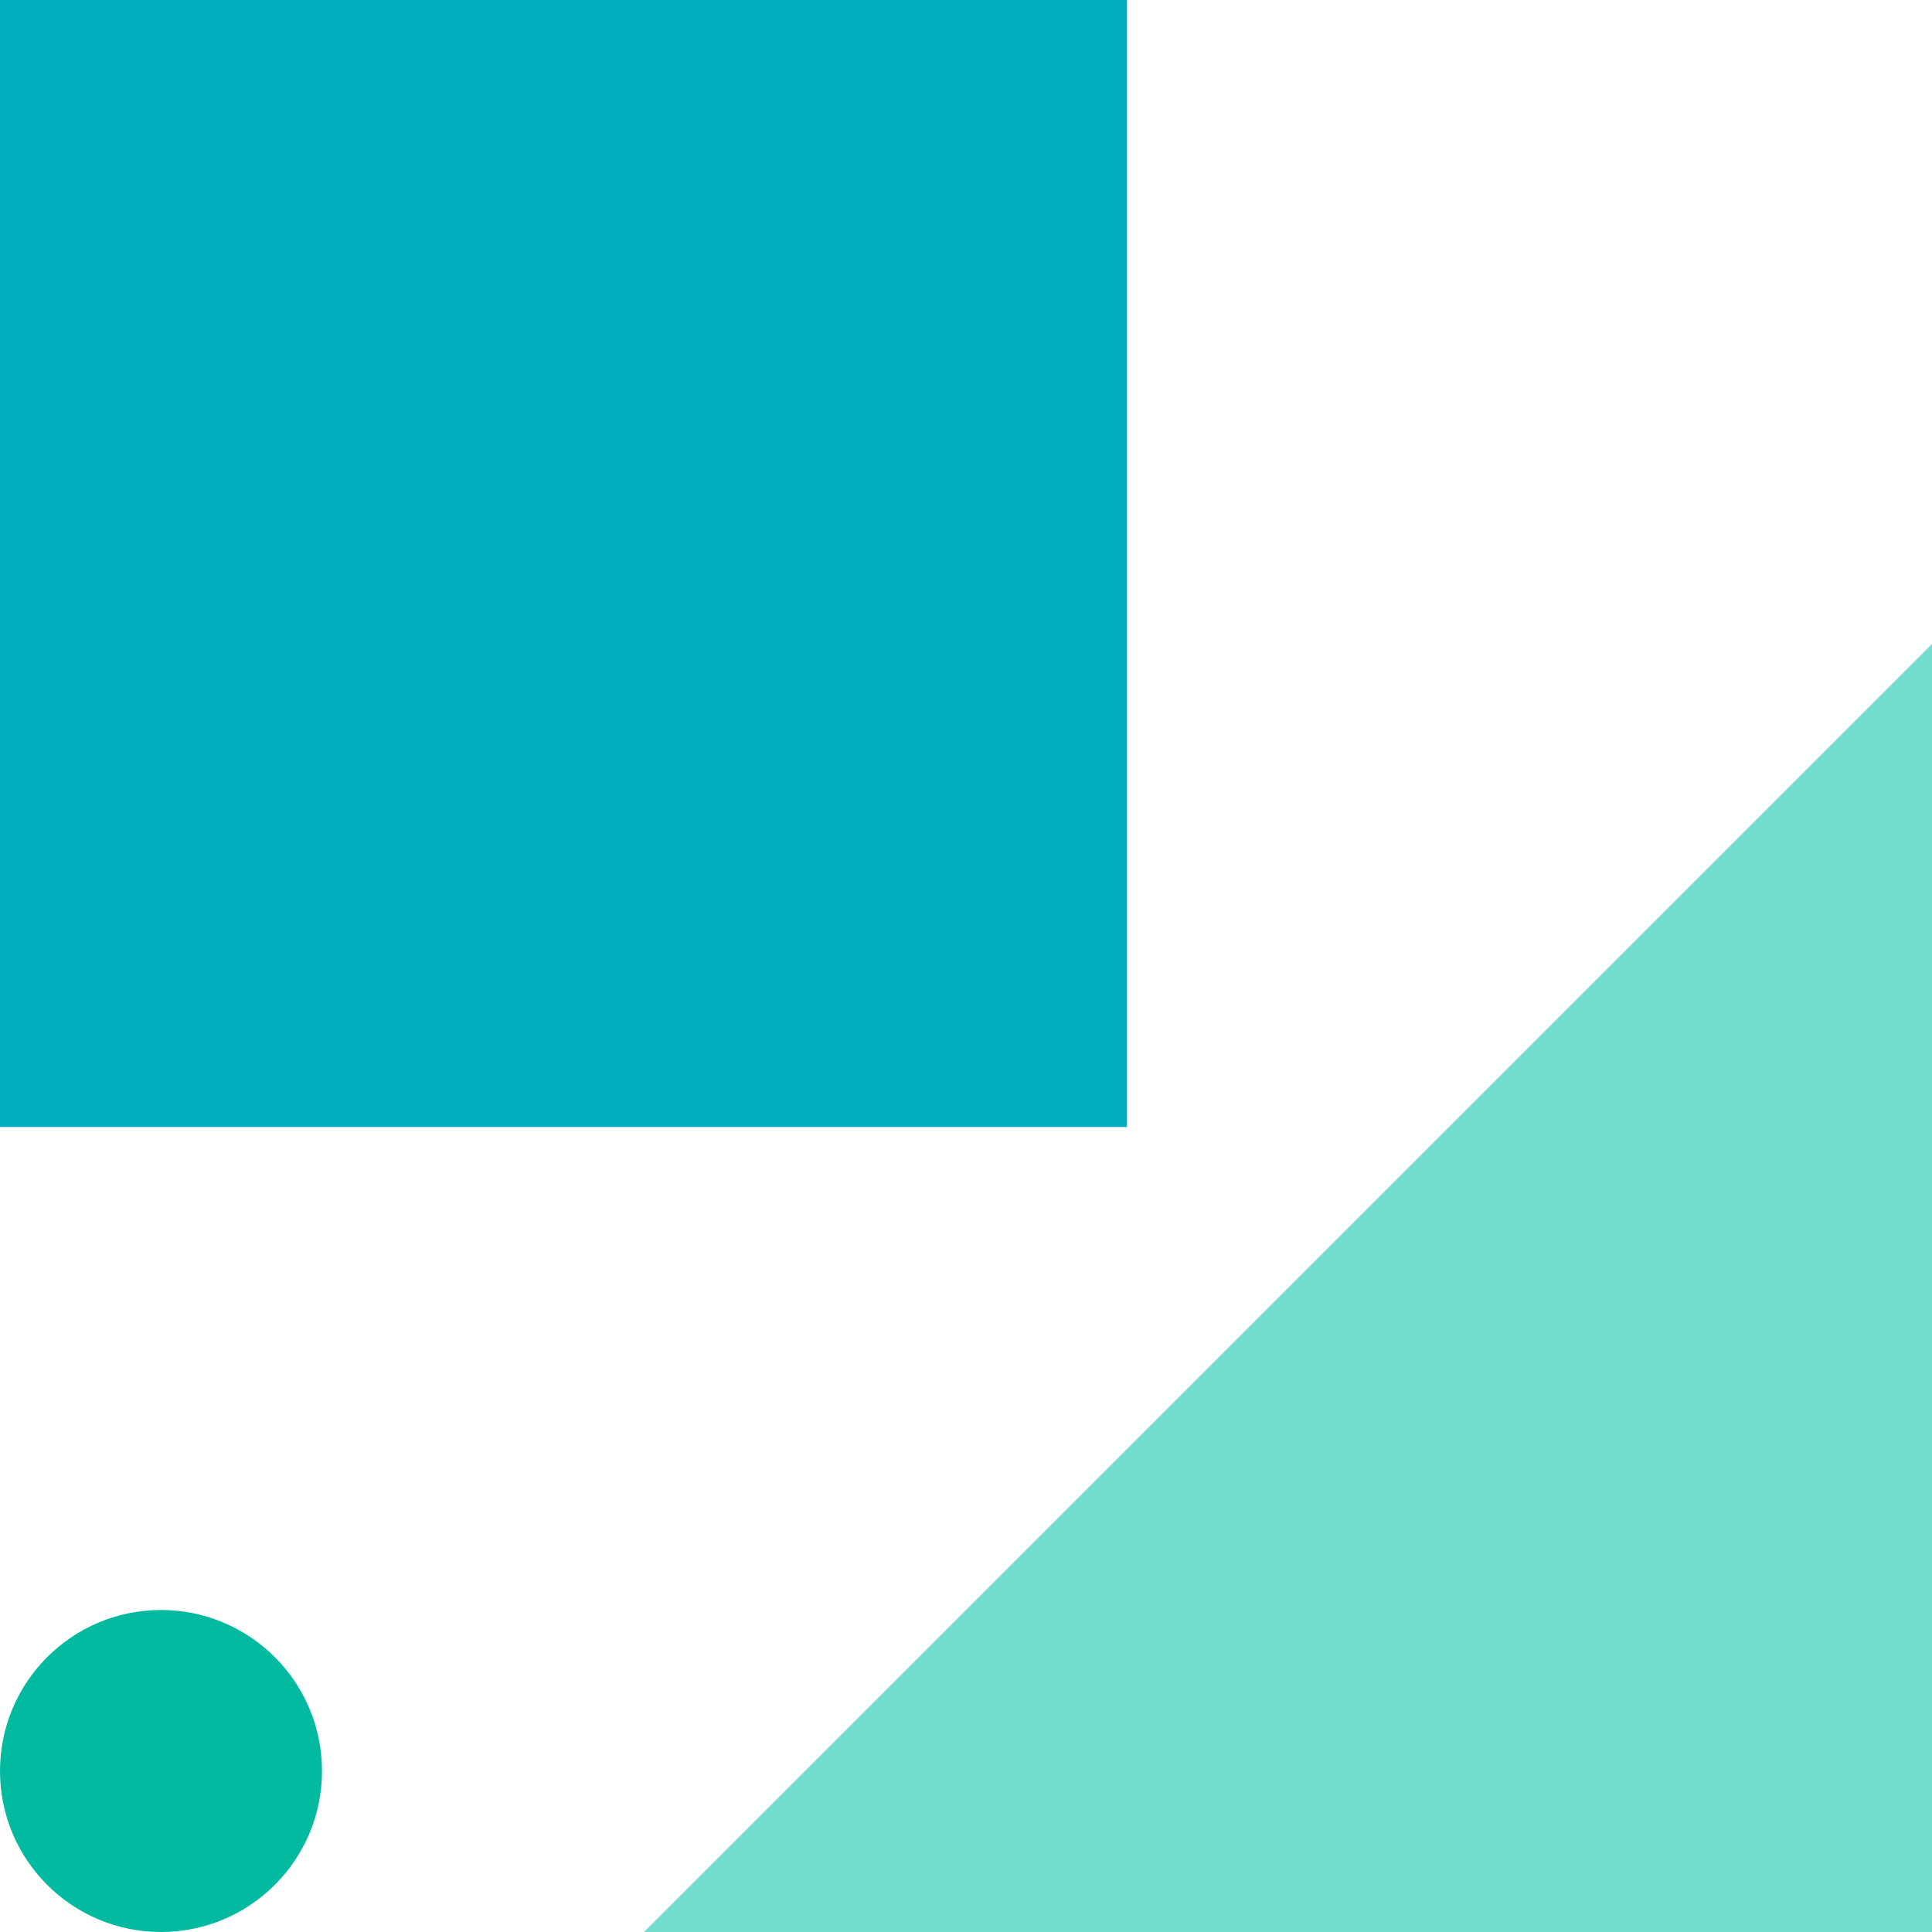
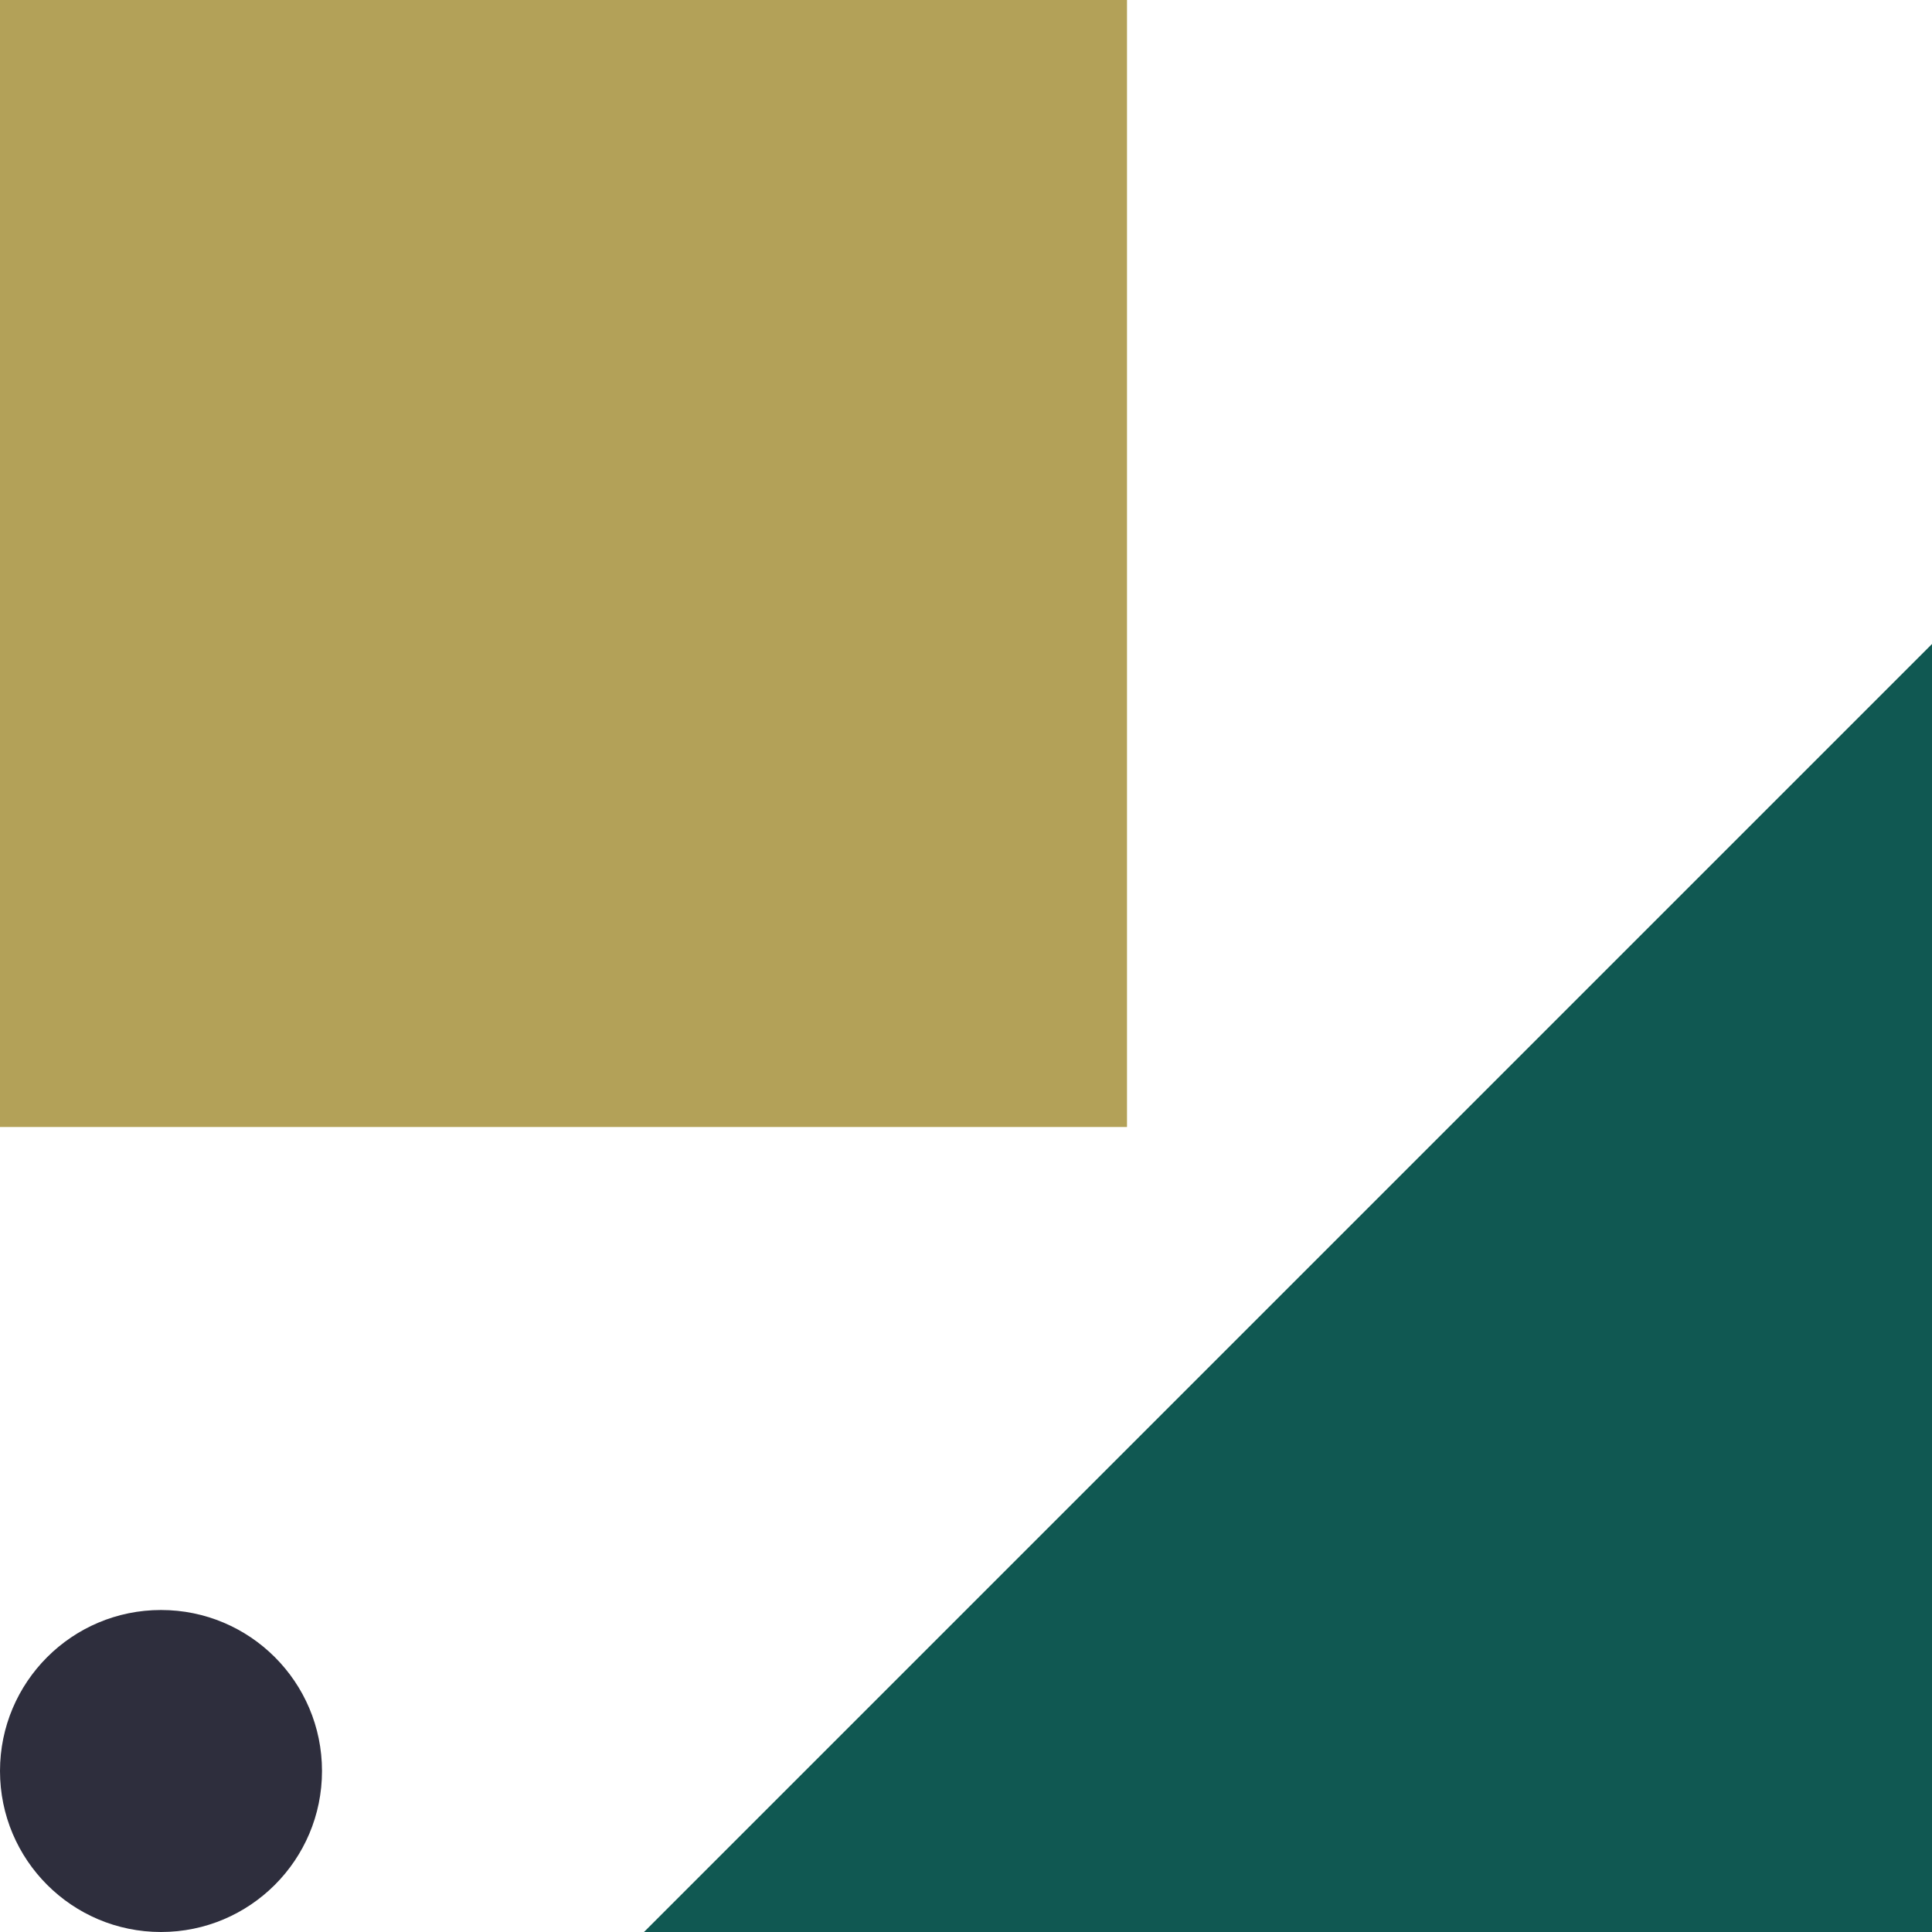
<svg xmlns="http://www.w3.org/2000/svg" width="48" height="48">
  <g fill="none" fill-rule="evenodd">
-     <path fill="#72DDCD" d="M48 16v32H16z" />
-     <path fill="#01ACC0" style="mix-blend-mode:multiply" d="M0 0h28v28H0z" />
-     <circle fill="#01BA9F" cx="4" cy="44" r="4" />
+     <path fill="#105852" d="M48 16v32H16z" />
+     <path fill="#b3a158" style="mix-blend-mode:multiply" d="M0 0h28v28H0z" />
+     <circle fill="#2E2E3D" cx="4" cy="44" r="4" />
  </g>
</svg>
